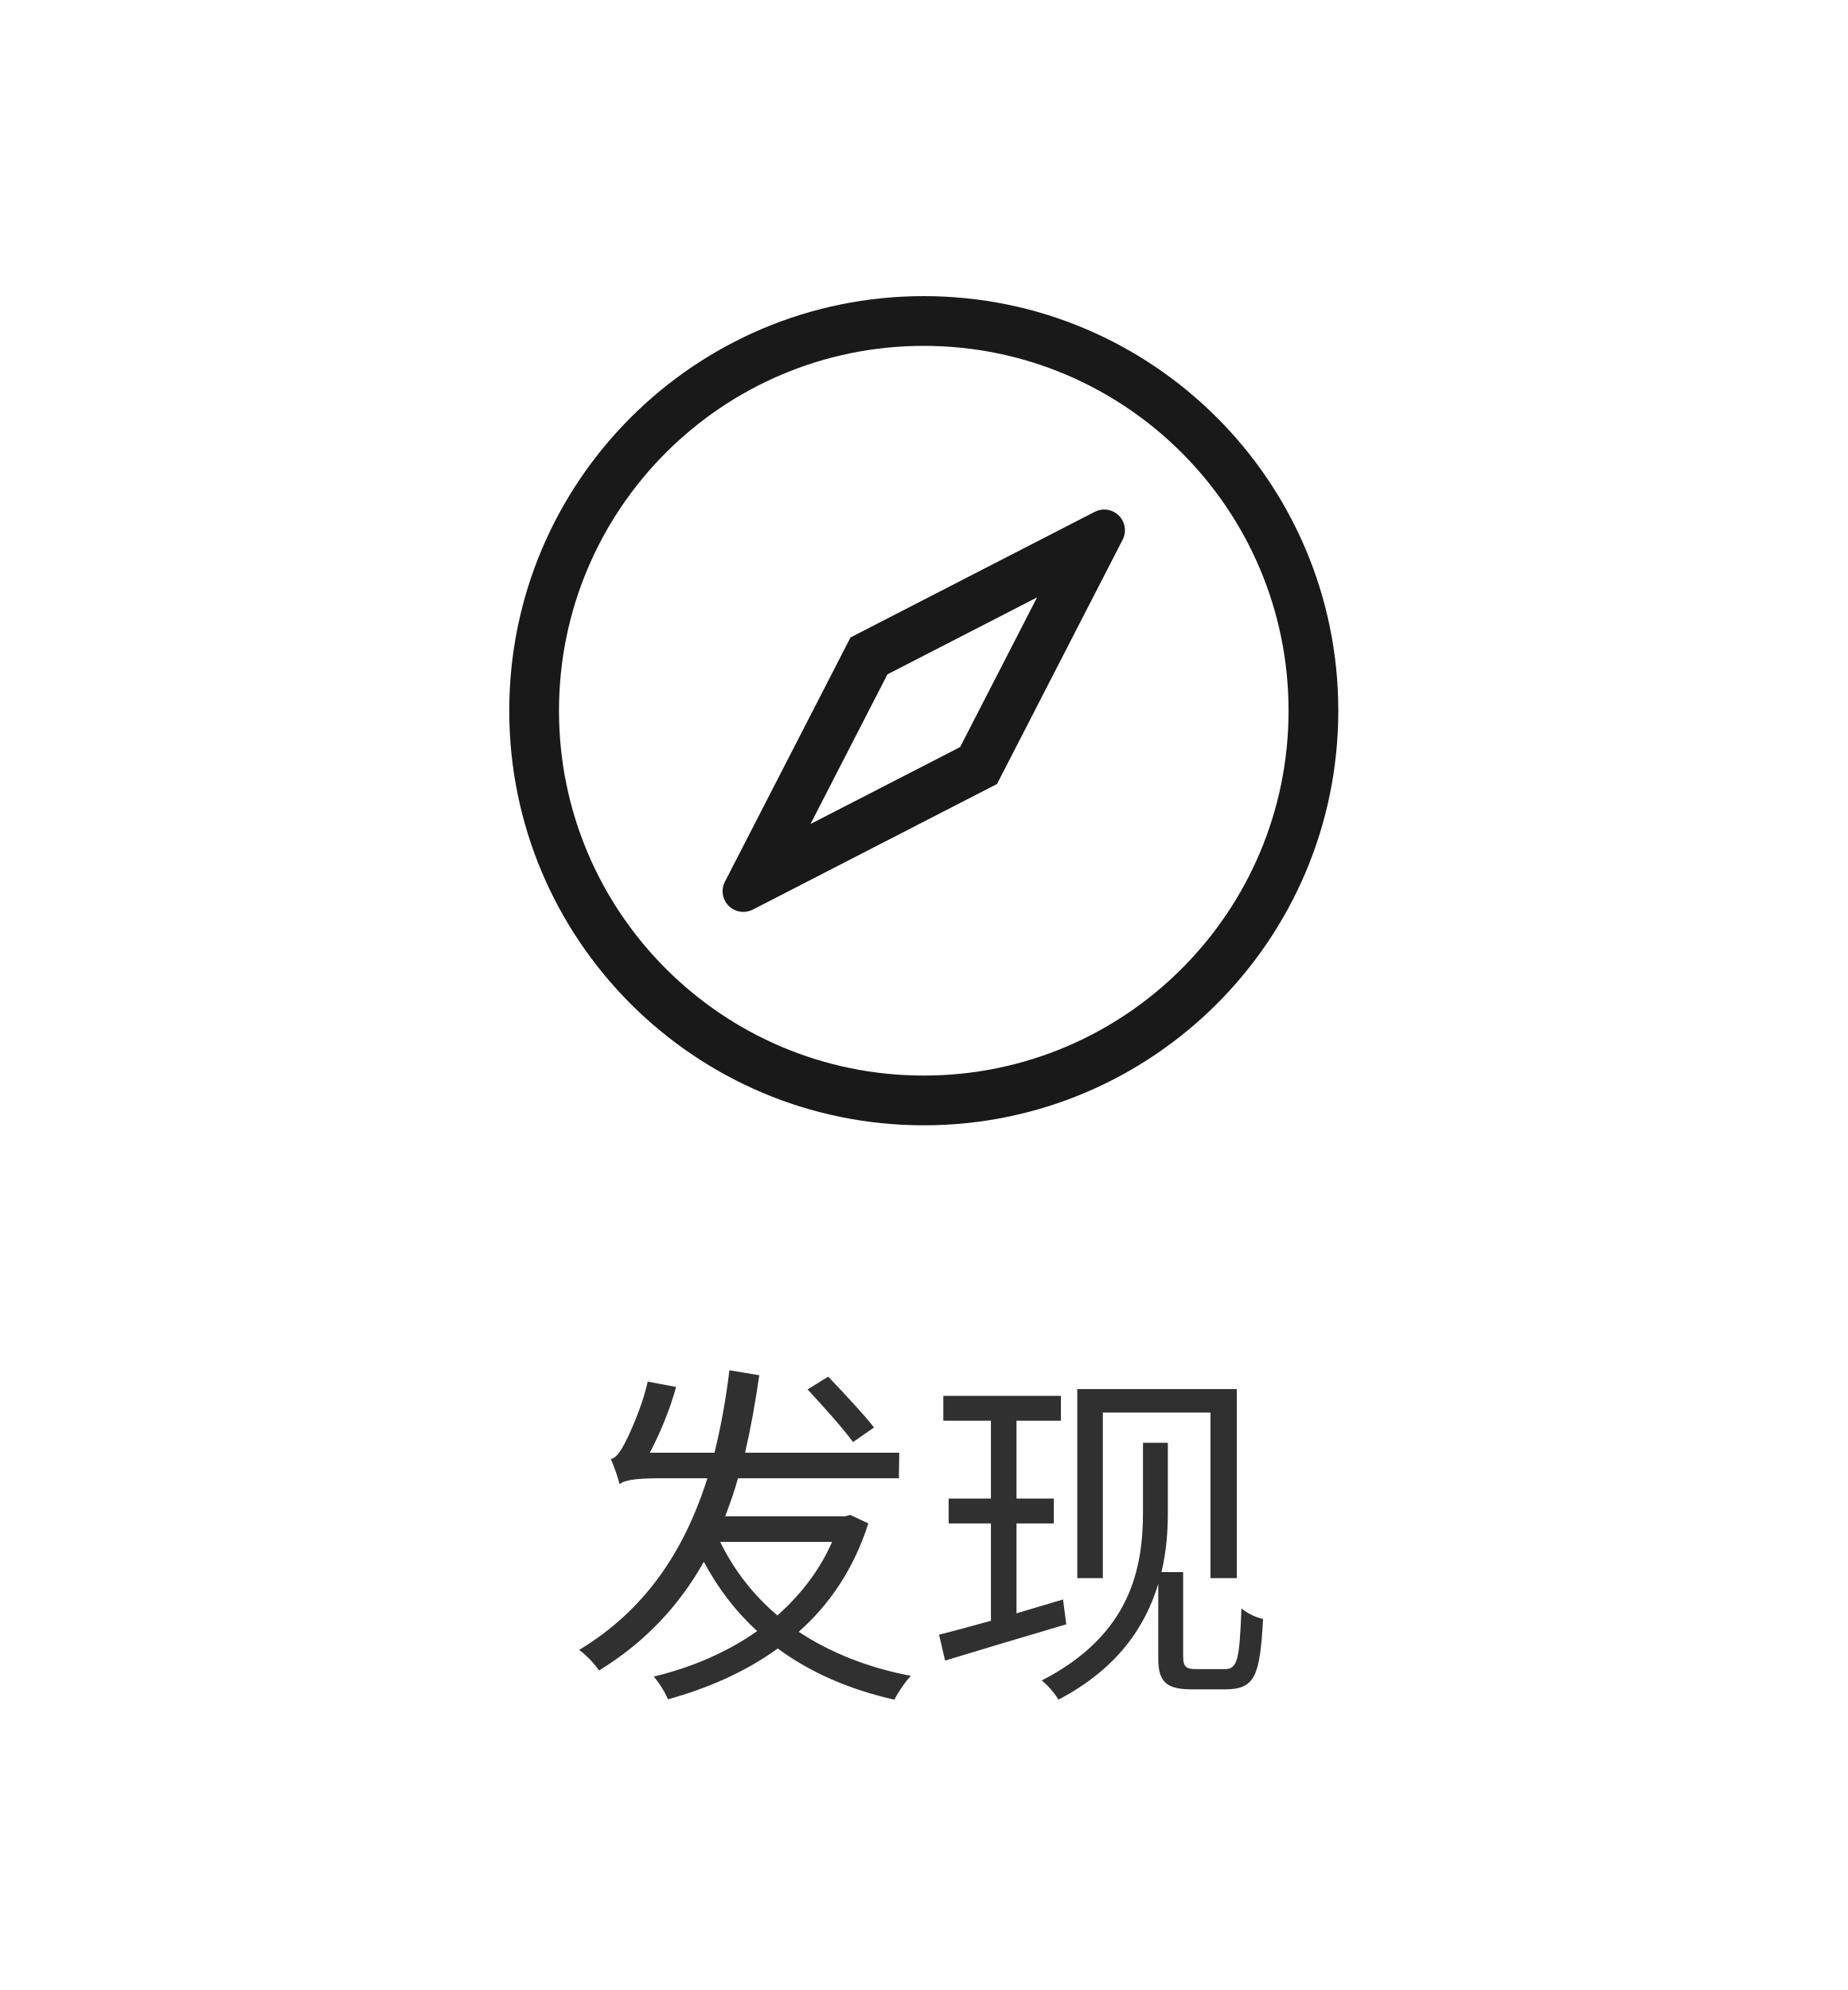
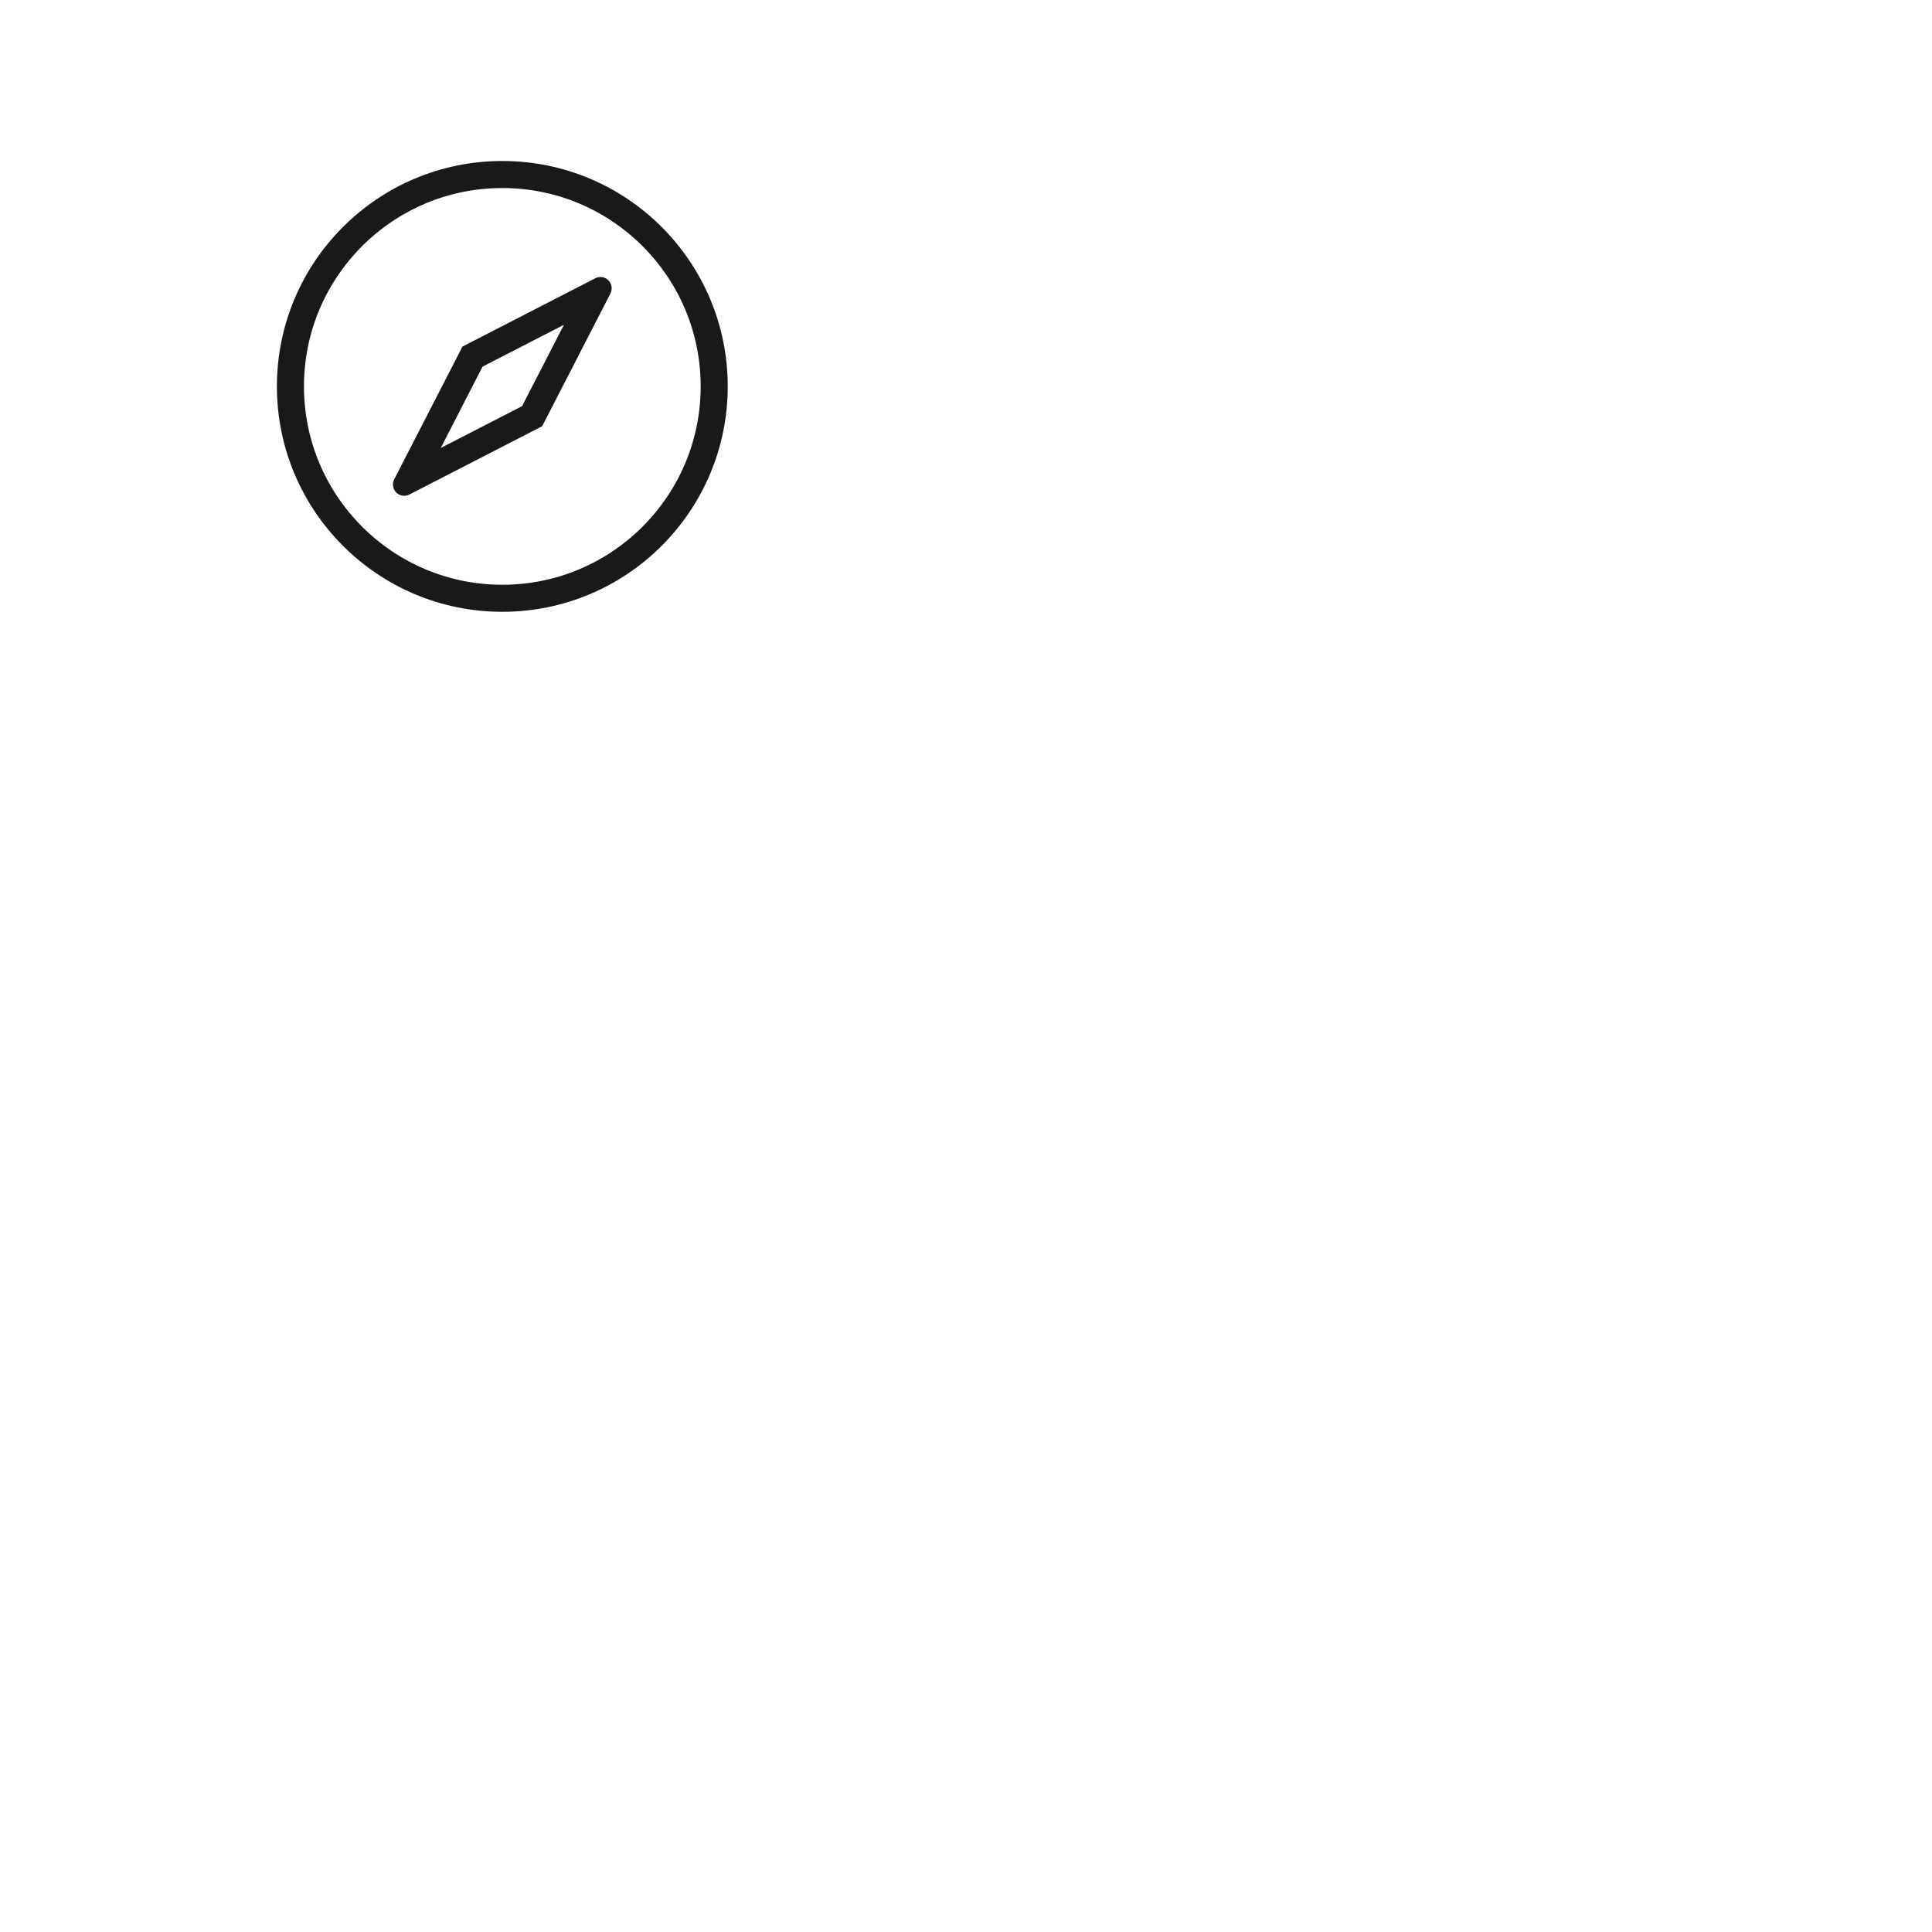
- <svg xmlns="http://www.w3.org/2000/svg" width="52" height="56" viewBox="0 0 52 56" fill="none">
+ <svg xmlns="http://www.w3.org/2000/svg" width="100" height="100" viewBox="0 0 100 100" fill="none">
  <path fill-rule="evenodd" clip-rule="evenodd" d="M26 30.267C31.67 30.267 36.267 25.67 36.267 20C36.267 14.33 31.67 9.733 26 9.733C20.33 9.733 15.733 14.33 15.733 20C15.733 25.67 20.33 30.267 26 30.267ZM26 31.667C19.557 31.667 14.333 26.443 14.333 20C14.333 13.557 19.557 8.333 26 8.333C32.443 8.333 37.667 13.557 37.667 20C37.667 26.443 32.443 31.667 26 31.667ZM24.977 18.977L22.812 23.188L27.023 21.023L29.188 16.812L24.977 18.977ZM23.938 17.938L30.812 14.403C30.979 14.317 31.178 14.317 31.345 14.403C31.632 14.55 31.745 14.902 31.597 15.188L28.062 22.062L21.188 25.597C21.021 25.683 20.822 25.683 20.655 25.597C20.368 25.45 20.255 25.098 20.403 24.812L23.938 17.938Z" fill="black" fill-opacity="0.9" />
-   <path opacity="0.9" d="M22.73 39.1L23.31 38.74C23.74 39.19 24.32 39.81 24.6 40.17L24.01 40.58C23.73 40.2 23.16 39.56 22.73 39.1ZM17.44 41.77C17.4 41.61 17.28 41.24 17.19 41.06C17.33 41.03 17.44 40.88 17.56 40.66C17.67 40.46 18.06 39.65 18.23 38.88L19.03 39.03C18.85 39.68 18.57 40.35 18.29 40.88H20.11C20.29 40.15 20.43 39.38 20.53 38.56L21.37 38.7C21.26 39.47 21.13 40.19 20.97 40.88H25.31L25.3 41.6H20.77C20.67 41.97 20.54 42.33 20.41 42.67H23.79L23.93 42.63L24.44 42.87C24.03 44.15 23.35 45.15 22.48 45.92C23.36 46.5 24.42 46.93 25.64 47.16C25.48 47.32 25.28 47.62 25.17 47.83C23.89 47.54 22.8 47.06 21.89 46.39C20.98 47.05 19.92 47.51 18.8 47.82C18.72 47.62 18.54 47.34 18.4 47.18C19.44 46.93 20.45 46.51 21.31 45.9C20.71 45.35 20.21 44.7 19.81 43.95C19.11 45.19 18.16 46.21 16.86 47.01C16.76 46.85 16.49 46.56 16.3 46.43C18.14 45.32 19.25 43.68 19.91 41.6H18.51C17.88 41.6 17.54 41.66 17.44 41.77ZM21.88 45.46C22.52 44.89 23.06 44.21 23.42 43.39H20.27C20.66 44.19 21.2 44.88 21.88 45.46ZM30.32 39.09H34.81V44.41H34.07V39.75H31.04V44.41H30.32V39.09ZM26.43 46C26.84 45.9 27.34 45.76 27.89 45.61V42.87H26.7V42.17H27.89V39.98H26.55V39.28H29.86V39.98H28.61V42.17H29.66V42.87H28.61V45.4L29.92 45.01L30.01 45.71C28.82 46.06 27.55 46.44 26.6 46.73L26.43 46ZM32.17 40.6H32.87V42.55C32.87 43.08 32.83 43.66 32.69 44.24H33.3V46.61C33.3 46.9 33.38 46.97 33.66 46.97H34.48C34.83 46.97 34.89 46.69 34.94 45.26C35.12 45.41 35.36 45.52 35.55 45.56C35.46 47.14 35.34 47.54 34.48 47.54H33.56C32.86 47.54 32.6 47.36 32.6 46.68V44.57C32.24 45.77 31.45 46.96 29.79 47.83C29.71 47.68 29.47 47.4 29.32 47.29C31.85 45.99 32.17 44.1 32.17 42.53V40.6Z" fill="black" fill-opacity="0.9" />
</svg>
